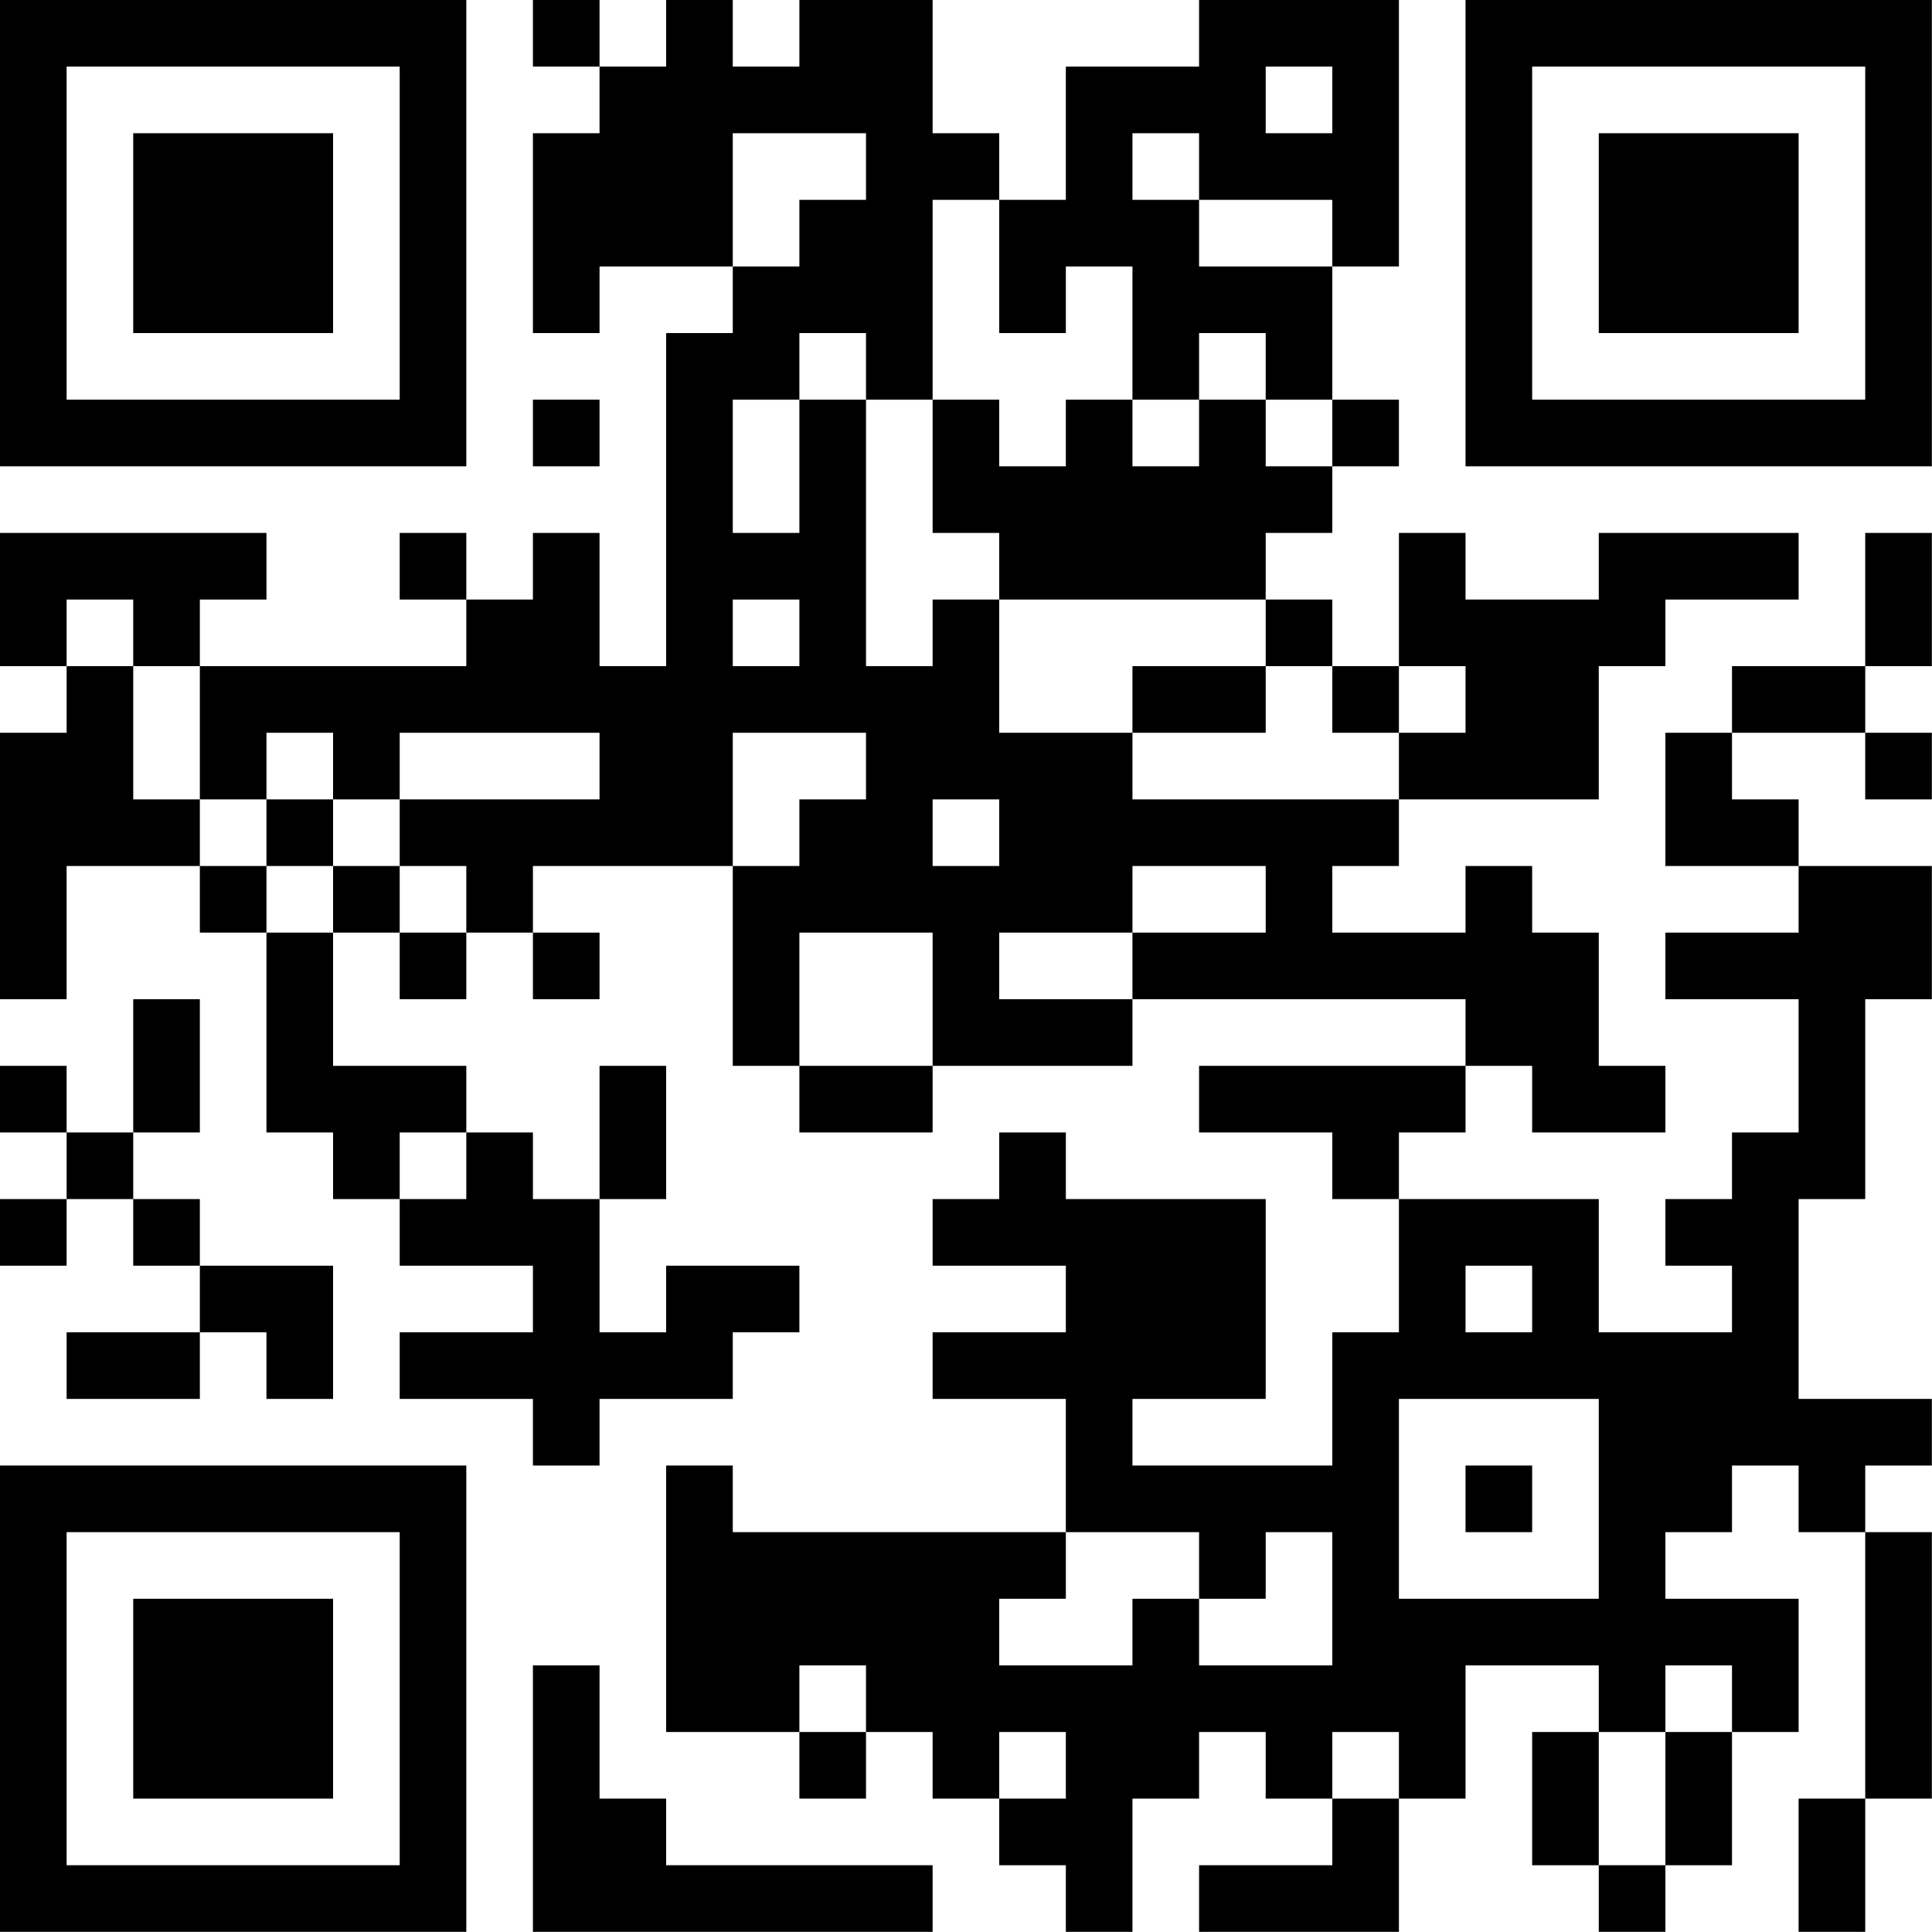
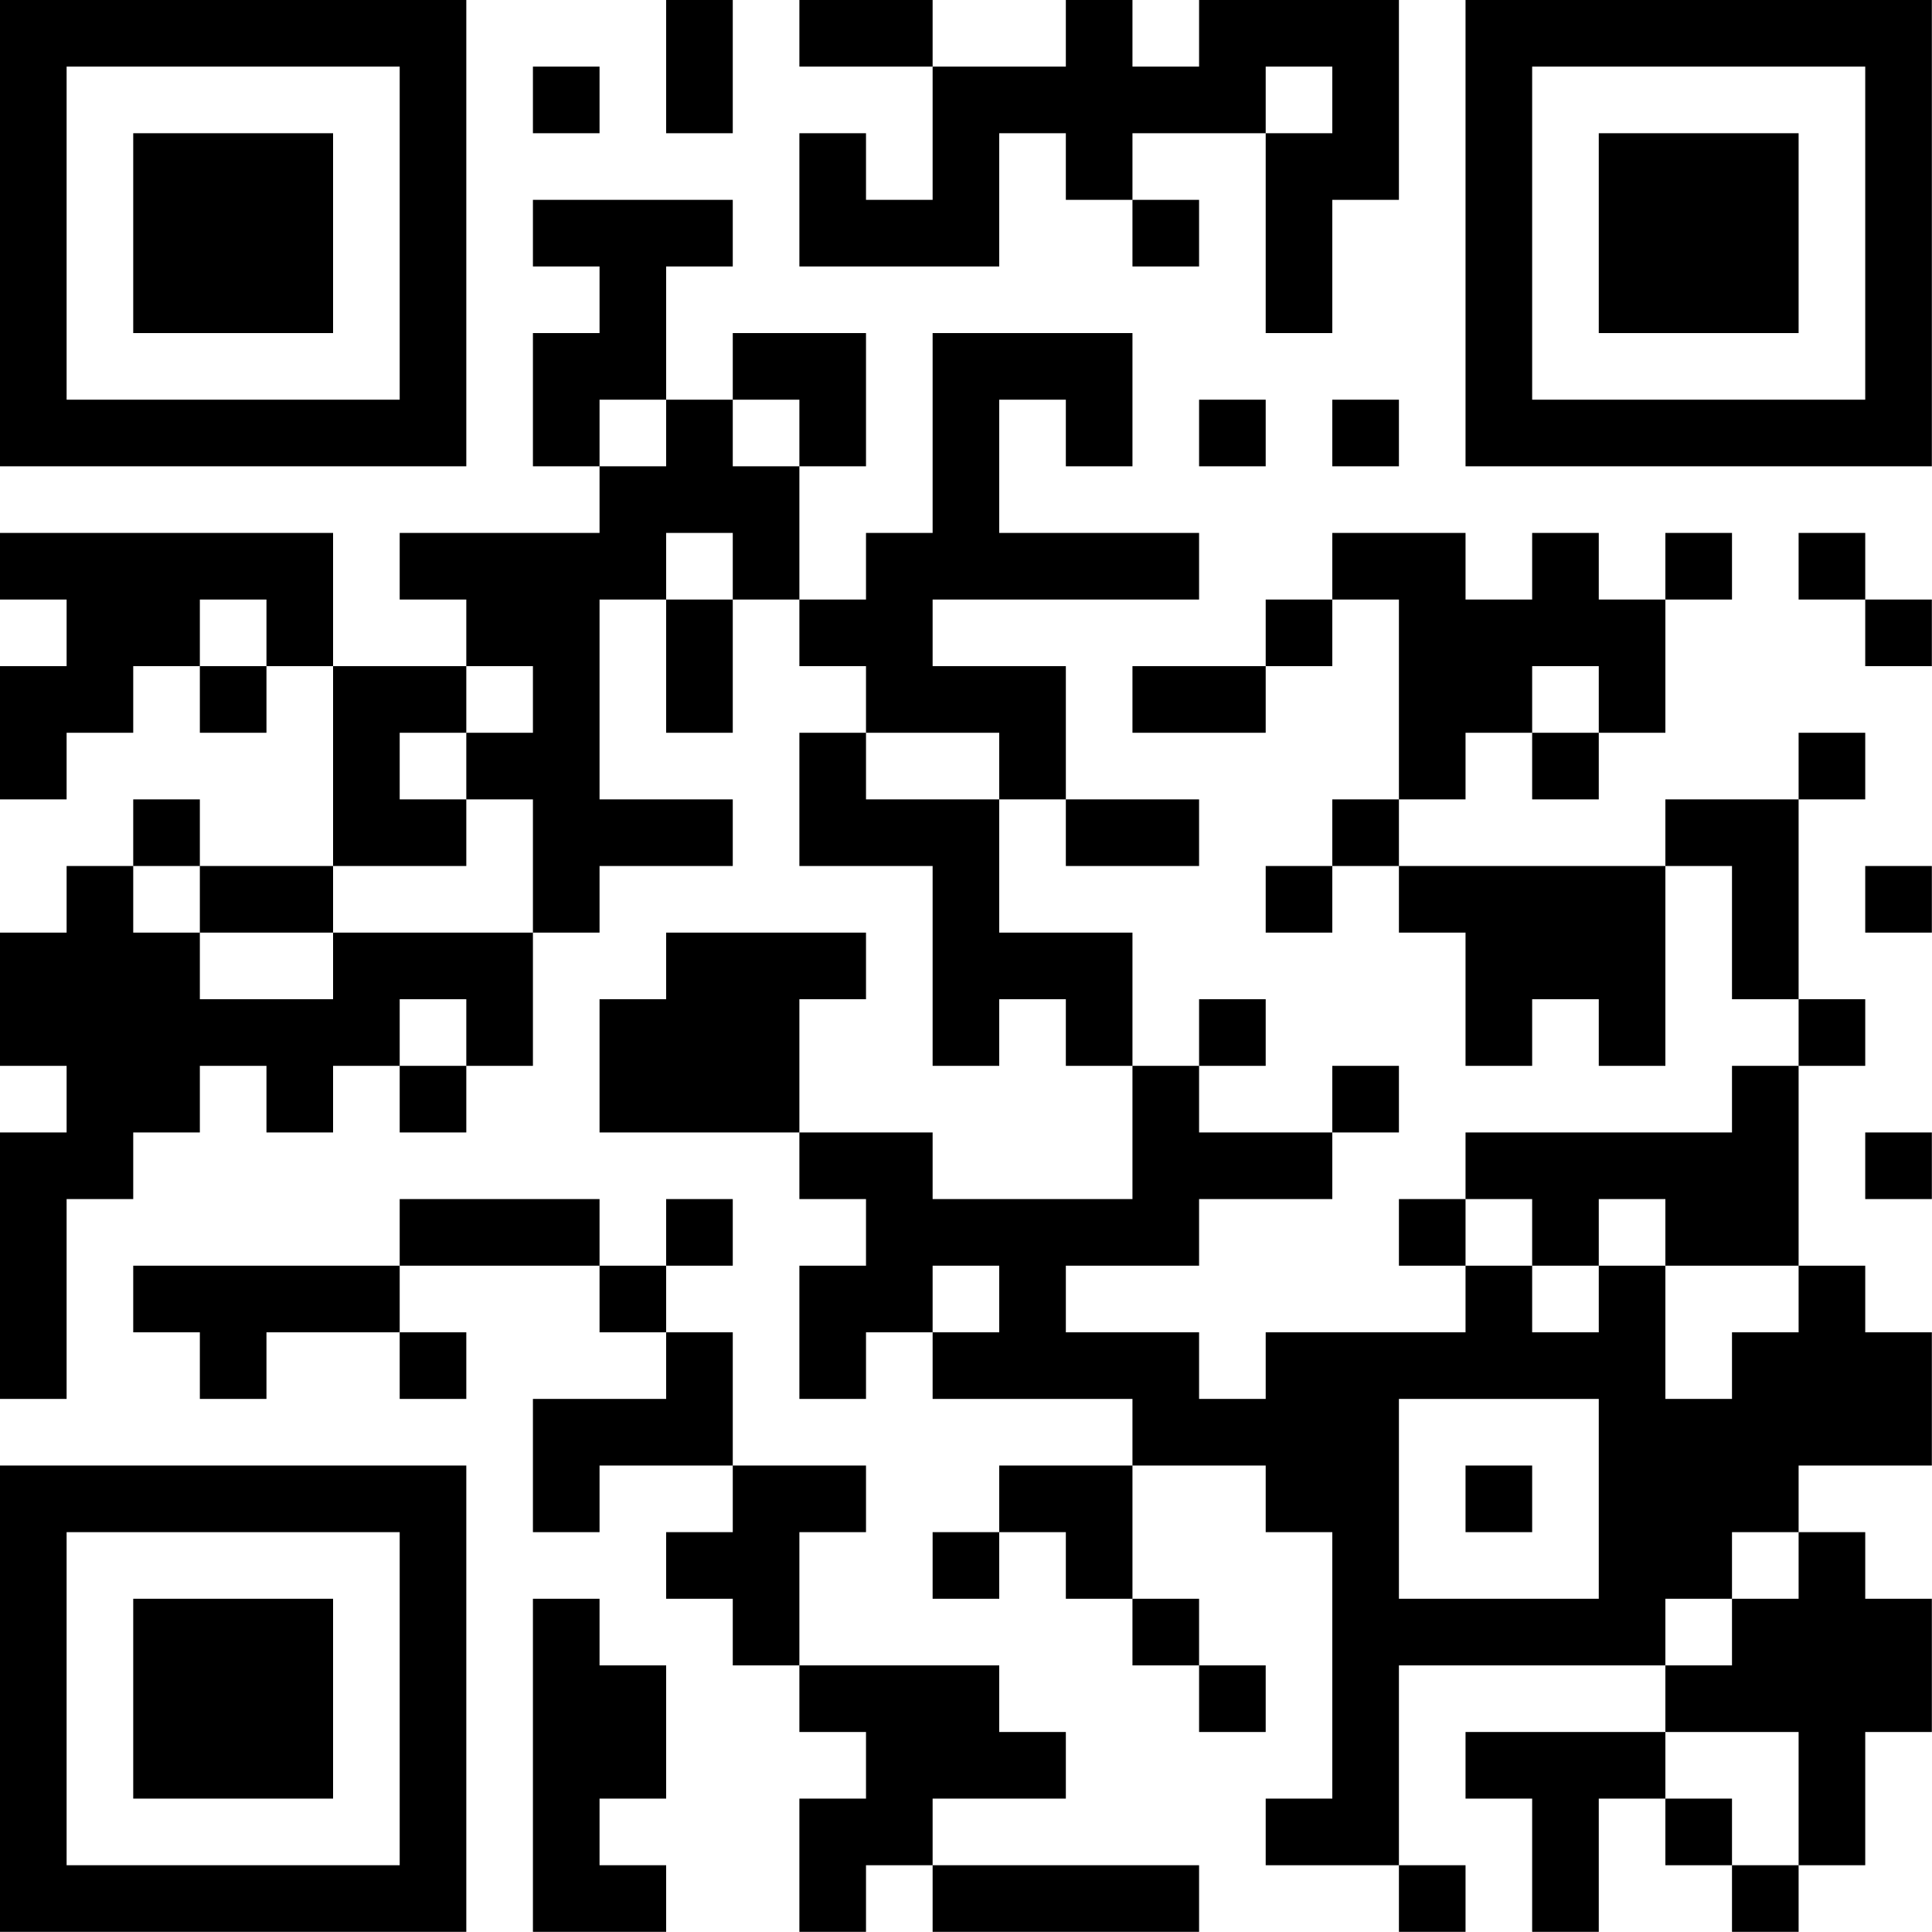
<svg xmlns="http://www.w3.org/2000/svg" version="1.1" width="100" height="100" viewBox="0 0 100 100">
  <rect x="0" y="0" width="100" height="100" fill="#ffffff" />
  <g transform="scale(3.448)">
    <g transform="translate(0,0)">
-       <path fill-rule="evenodd" d="M8 0L8 1L9 1L9 2L8 2L8 5L9 5L9 4L11 4L11 5L10 5L10 10L9 10L9 8L8 8L8 9L7 9L7 8L6 8L6 9L7 9L7 10L3 10L3 9L4 9L4 8L0 8L0 10L1 10L1 11L0 11L0 15L1 15L1 13L3 13L3 14L4 14L4 17L5 17L5 18L6 18L6 19L8 19L8 20L6 20L6 21L8 21L8 22L9 22L9 21L11 21L11 20L12 20L12 19L10 19L10 20L9 20L9 18L10 18L10 16L9 16L9 18L8 18L8 17L7 17L7 16L5 16L5 14L6 14L6 15L7 15L7 14L8 14L8 15L9 15L9 14L8 14L8 13L11 13L11 16L12 16L12 17L14 17L14 16L17 16L17 15L22 15L22 16L18 16L18 17L20 17L20 18L21 18L21 20L20 20L20 22L17 22L17 21L19 21L19 18L16 18L16 17L15 17L15 18L14 18L14 19L16 19L16 20L14 20L14 21L16 21L16 23L11 23L11 22L10 22L10 26L12 26L12 27L13 27L13 26L14 26L14 27L15 27L15 28L16 28L16 29L17 29L17 27L18 27L18 26L19 26L19 27L20 27L20 28L18 28L18 29L21 29L21 27L22 27L22 25L24 25L24 26L23 26L23 28L24 28L24 29L25 29L25 28L26 28L26 26L27 26L27 24L25 24L25 23L26 23L26 22L27 22L27 23L28 23L28 27L27 27L27 29L28 29L28 27L29 27L29 23L28 23L28 22L29 22L29 21L27 21L27 18L28 18L28 15L29 15L29 13L27 13L27 12L26 12L26 11L28 11L28 12L29 12L29 11L28 11L28 10L29 10L29 8L28 8L28 10L26 10L26 11L25 11L25 13L27 13L27 14L25 14L25 15L27 15L27 17L26 17L26 18L25 18L25 19L26 19L26 20L24 20L24 18L21 18L21 17L22 17L22 16L23 16L23 17L25 17L25 16L24 16L24 14L23 14L23 13L22 13L22 14L20 14L20 13L21 13L21 12L24 12L24 10L25 10L25 9L27 9L27 8L24 8L24 9L22 9L22 8L21 8L21 10L20 10L20 9L19 9L19 8L20 8L20 7L21 7L21 6L20 6L20 4L21 4L21 0L18 0L18 1L16 1L16 3L15 3L15 2L14 2L14 0L12 0L12 1L11 1L11 0L10 0L10 1L9 1L9 0ZM19 1L19 2L20 2L20 1ZM11 2L11 4L12 4L12 3L13 3L13 2ZM17 2L17 3L18 3L18 4L20 4L20 3L18 3L18 2ZM14 3L14 6L13 6L13 5L12 5L12 6L11 6L11 8L12 8L12 6L13 6L13 10L14 10L14 9L15 9L15 11L17 11L17 12L21 12L21 11L22 11L22 10L21 10L21 11L20 11L20 10L19 10L19 9L15 9L15 8L14 8L14 6L15 6L15 7L16 7L16 6L17 6L17 7L18 7L18 6L19 6L19 7L20 7L20 6L19 6L19 5L18 5L18 6L17 6L17 4L16 4L16 5L15 5L15 3ZM8 6L8 7L9 7L9 6ZM1 9L1 10L2 10L2 12L3 12L3 13L4 13L4 14L5 14L5 13L6 13L6 14L7 14L7 13L6 13L6 12L9 12L9 11L6 11L6 12L5 12L5 11L4 11L4 12L3 12L3 10L2 10L2 9ZM11 9L11 10L12 10L12 9ZM17 10L17 11L19 11L19 10ZM11 11L11 13L12 13L12 12L13 12L13 11ZM4 12L4 13L5 13L5 12ZM14 12L14 13L15 13L15 12ZM17 13L17 14L15 14L15 15L17 15L17 14L19 14L19 13ZM12 14L12 16L14 16L14 14ZM2 15L2 17L1 17L1 16L0 16L0 17L1 17L1 18L0 18L0 19L1 19L1 18L2 18L2 19L3 19L3 20L1 20L1 21L3 21L3 20L4 20L4 21L5 21L5 19L3 19L3 18L2 18L2 17L3 17L3 15ZM6 17L6 18L7 18L7 17ZM22 19L22 20L23 20L23 19ZM21 21L21 24L24 24L24 21ZM22 22L22 23L23 23L23 22ZM16 23L16 24L15 24L15 25L17 25L17 24L18 24L18 25L20 25L20 23L19 23L19 24L18 24L18 23ZM8 25L8 29L14 29L14 28L10 28L10 27L9 27L9 25ZM12 25L12 26L13 26L13 25ZM25 25L25 26L24 26L24 28L25 28L25 26L26 26L26 25ZM15 26L15 27L16 27L16 26ZM20 26L20 27L21 27L21 26ZM0 0L0 7L7 7L7 0ZM1 1L1 6L6 6L6 1ZM2 2L2 5L5 5L5 2ZM22 0L22 7L29 7L29 0ZM23 1L23 6L28 6L28 1ZM24 2L24 5L27 5L27 2ZM0 22L0 29L7 29L7 22ZM1 23L1 28L6 28L6 23ZM2 24L2 27L5 27L5 24Z" fill="#000000" />
+       <path fill-rule="evenodd" d="M10 0L10 2L11 2L11 0ZM12 0L12 1L14 1L14 3L13 3L13 2L12 2L12 4L15 4L15 2L16 2L16 3L17 3L17 4L18 4L18 3L17 3L17 2L19 2L19 5L20 5L20 3L21 3L21 0L18 0L18 1L17 1L17 0L16 0L16 1L14 1L14 0ZM8 1L8 2L9 2L9 1ZM19 1L19 2L20 2L20 1ZM8 3L8 4L9 4L9 5L8 5L8 7L9 7L9 8L6 8L6 9L7 9L7 10L5 10L5 8L0 8L0 9L1 9L1 10L0 10L0 12L1 12L1 11L2 11L2 10L3 10L3 11L4 11L4 10L5 10L5 13L3 13L3 12L2 12L2 13L1 13L1 14L0 14L0 16L1 16L1 17L0 17L0 21L1 21L1 18L2 18L2 17L3 17L3 16L4 16L4 17L5 17L5 16L6 16L6 17L7 17L7 16L8 16L8 14L9 14L9 13L11 13L11 12L9 12L9 9L10 9L10 11L11 11L11 9L12 9L12 10L13 10L13 11L12 11L12 13L14 13L14 16L15 16L15 15L16 15L16 16L17 16L17 18L14 18L14 17L12 17L12 15L13 15L13 14L10 14L10 15L9 15L9 17L12 17L12 18L13 18L13 19L12 19L12 21L13 21L13 20L14 20L14 21L17 21L17 22L15 22L15 23L14 23L14 24L15 24L15 23L16 23L16 24L17 24L17 25L18 25L18 26L19 26L19 25L18 25L18 24L17 24L17 22L19 22L19 23L20 23L20 27L19 27L19 28L21 28L21 29L22 29L22 28L21 28L21 25L25 25L25 26L22 26L22 27L23 27L23 29L24 29L24 27L25 27L25 28L26 28L26 29L27 29L27 28L28 28L28 26L29 26L29 24L28 24L28 23L27 23L27 22L29 22L29 20L28 20L28 19L27 19L27 16L28 16L28 15L27 15L27 12L28 12L28 11L27 11L27 12L25 12L25 13L21 13L21 12L22 12L22 11L23 11L23 12L24 12L24 11L25 11L25 9L26 9L26 8L25 8L25 9L24 9L24 8L23 8L23 9L22 9L22 8L20 8L20 9L19 9L19 10L17 10L17 11L19 11L19 10L20 10L20 9L21 9L21 12L20 12L20 13L19 13L19 14L20 14L20 13L21 13L21 14L22 14L22 16L23 16L23 15L24 15L24 16L25 16L25 13L26 13L26 15L27 15L27 16L26 16L26 17L22 17L22 18L21 18L21 19L22 19L22 20L19 20L19 21L18 21L18 20L16 20L16 19L18 19L18 18L20 18L20 17L21 17L21 16L20 16L20 17L18 17L18 16L19 16L19 15L18 15L18 16L17 16L17 14L15 14L15 12L16 12L16 13L18 13L18 12L16 12L16 10L14 10L14 9L18 9L18 8L15 8L15 6L16 6L16 7L17 7L17 5L14 5L14 8L13 8L13 9L12 9L12 7L13 7L13 5L11 5L11 6L10 6L10 4L11 4L11 3ZM9 6L9 7L10 7L10 6ZM11 6L11 7L12 7L12 6ZM18 6L18 7L19 7L19 6ZM20 6L20 7L21 7L21 6ZM10 8L10 9L11 9L11 8ZM27 8L27 9L28 9L28 10L29 10L29 9L28 9L28 8ZM3 9L3 10L4 10L4 9ZM7 10L7 11L6 11L6 12L7 12L7 13L5 13L5 14L3 14L3 13L2 13L2 14L3 14L3 15L5 15L5 14L8 14L8 12L7 12L7 11L8 11L8 10ZM23 10L23 11L24 11L24 10ZM13 11L13 12L15 12L15 11ZM28 13L28 14L29 14L29 13ZM6 15L6 16L7 16L7 15ZM28 17L28 18L29 18L29 17ZM6 18L6 19L2 19L2 20L3 20L3 21L4 21L4 20L6 20L6 21L7 21L7 20L6 20L6 19L9 19L9 20L10 20L10 21L8 21L8 23L9 23L9 22L11 22L11 23L10 23L10 24L11 24L11 25L12 25L12 26L13 26L13 27L12 27L12 29L13 29L13 28L14 28L14 29L18 29L18 28L14 28L14 27L16 27L16 26L15 26L15 25L12 25L12 23L13 23L13 22L11 22L11 20L10 20L10 19L11 19L11 18L10 18L10 19L9 19L9 18ZM22 18L22 19L23 19L23 20L24 20L24 19L25 19L25 21L26 21L26 20L27 20L27 19L25 19L25 18L24 18L24 19L23 19L23 18ZM14 19L14 20L15 20L15 19ZM21 21L21 24L24 24L24 21ZM22 22L22 23L23 23L23 22ZM26 23L26 24L25 24L25 25L26 25L26 24L27 24L27 23ZM8 24L8 29L10 29L10 28L9 28L9 27L10 27L10 25L9 25L9 24ZM25 26L25 27L26 27L26 28L27 28L27 26ZM0 0L0 7L7 7L7 0ZM1 1L1 6L6 6L6 1ZM2 2L2 5L5 5L5 2ZM22 0L22 7L29 7L29 0ZM23 1L23 6L28 6L28 1ZM24 2L24 5L27 5L27 2ZM0 22L0 29L7 29L7 22ZM1 23L1 28L6 28L6 23ZM2 24L2 27L5 27L5 24Z" fill="#000000" />
    </g>
  </g>
</svg>
